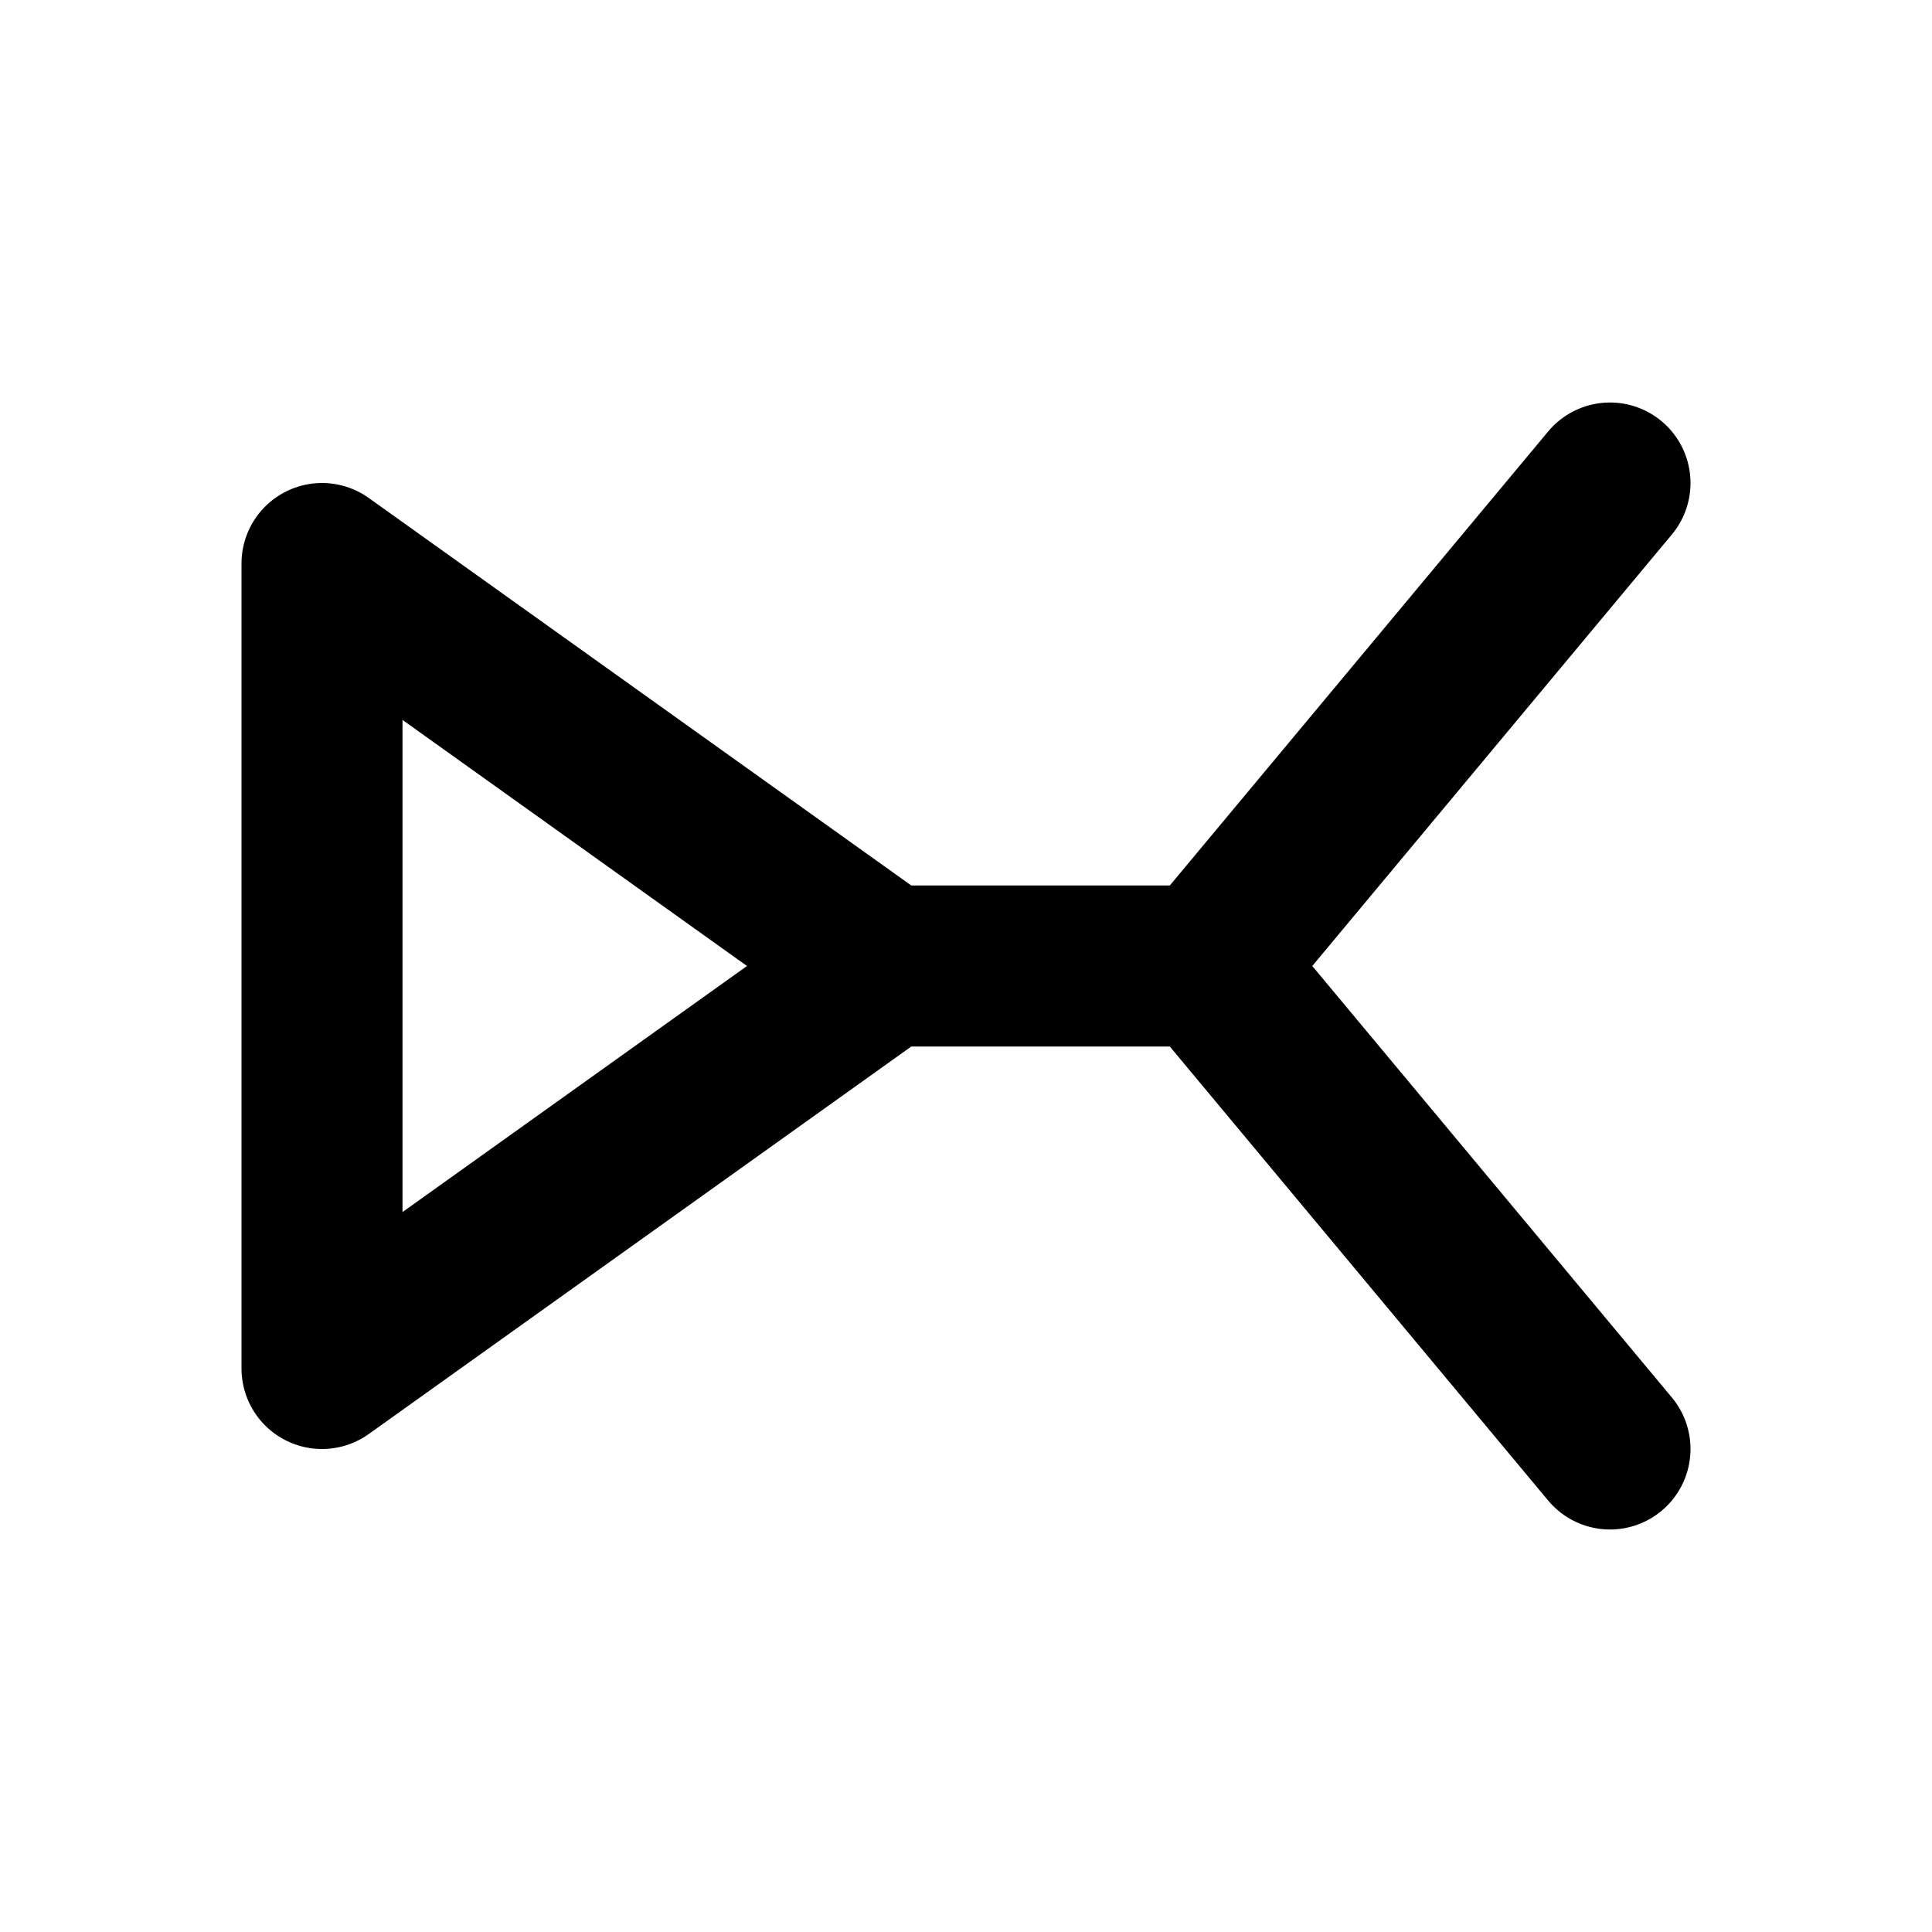
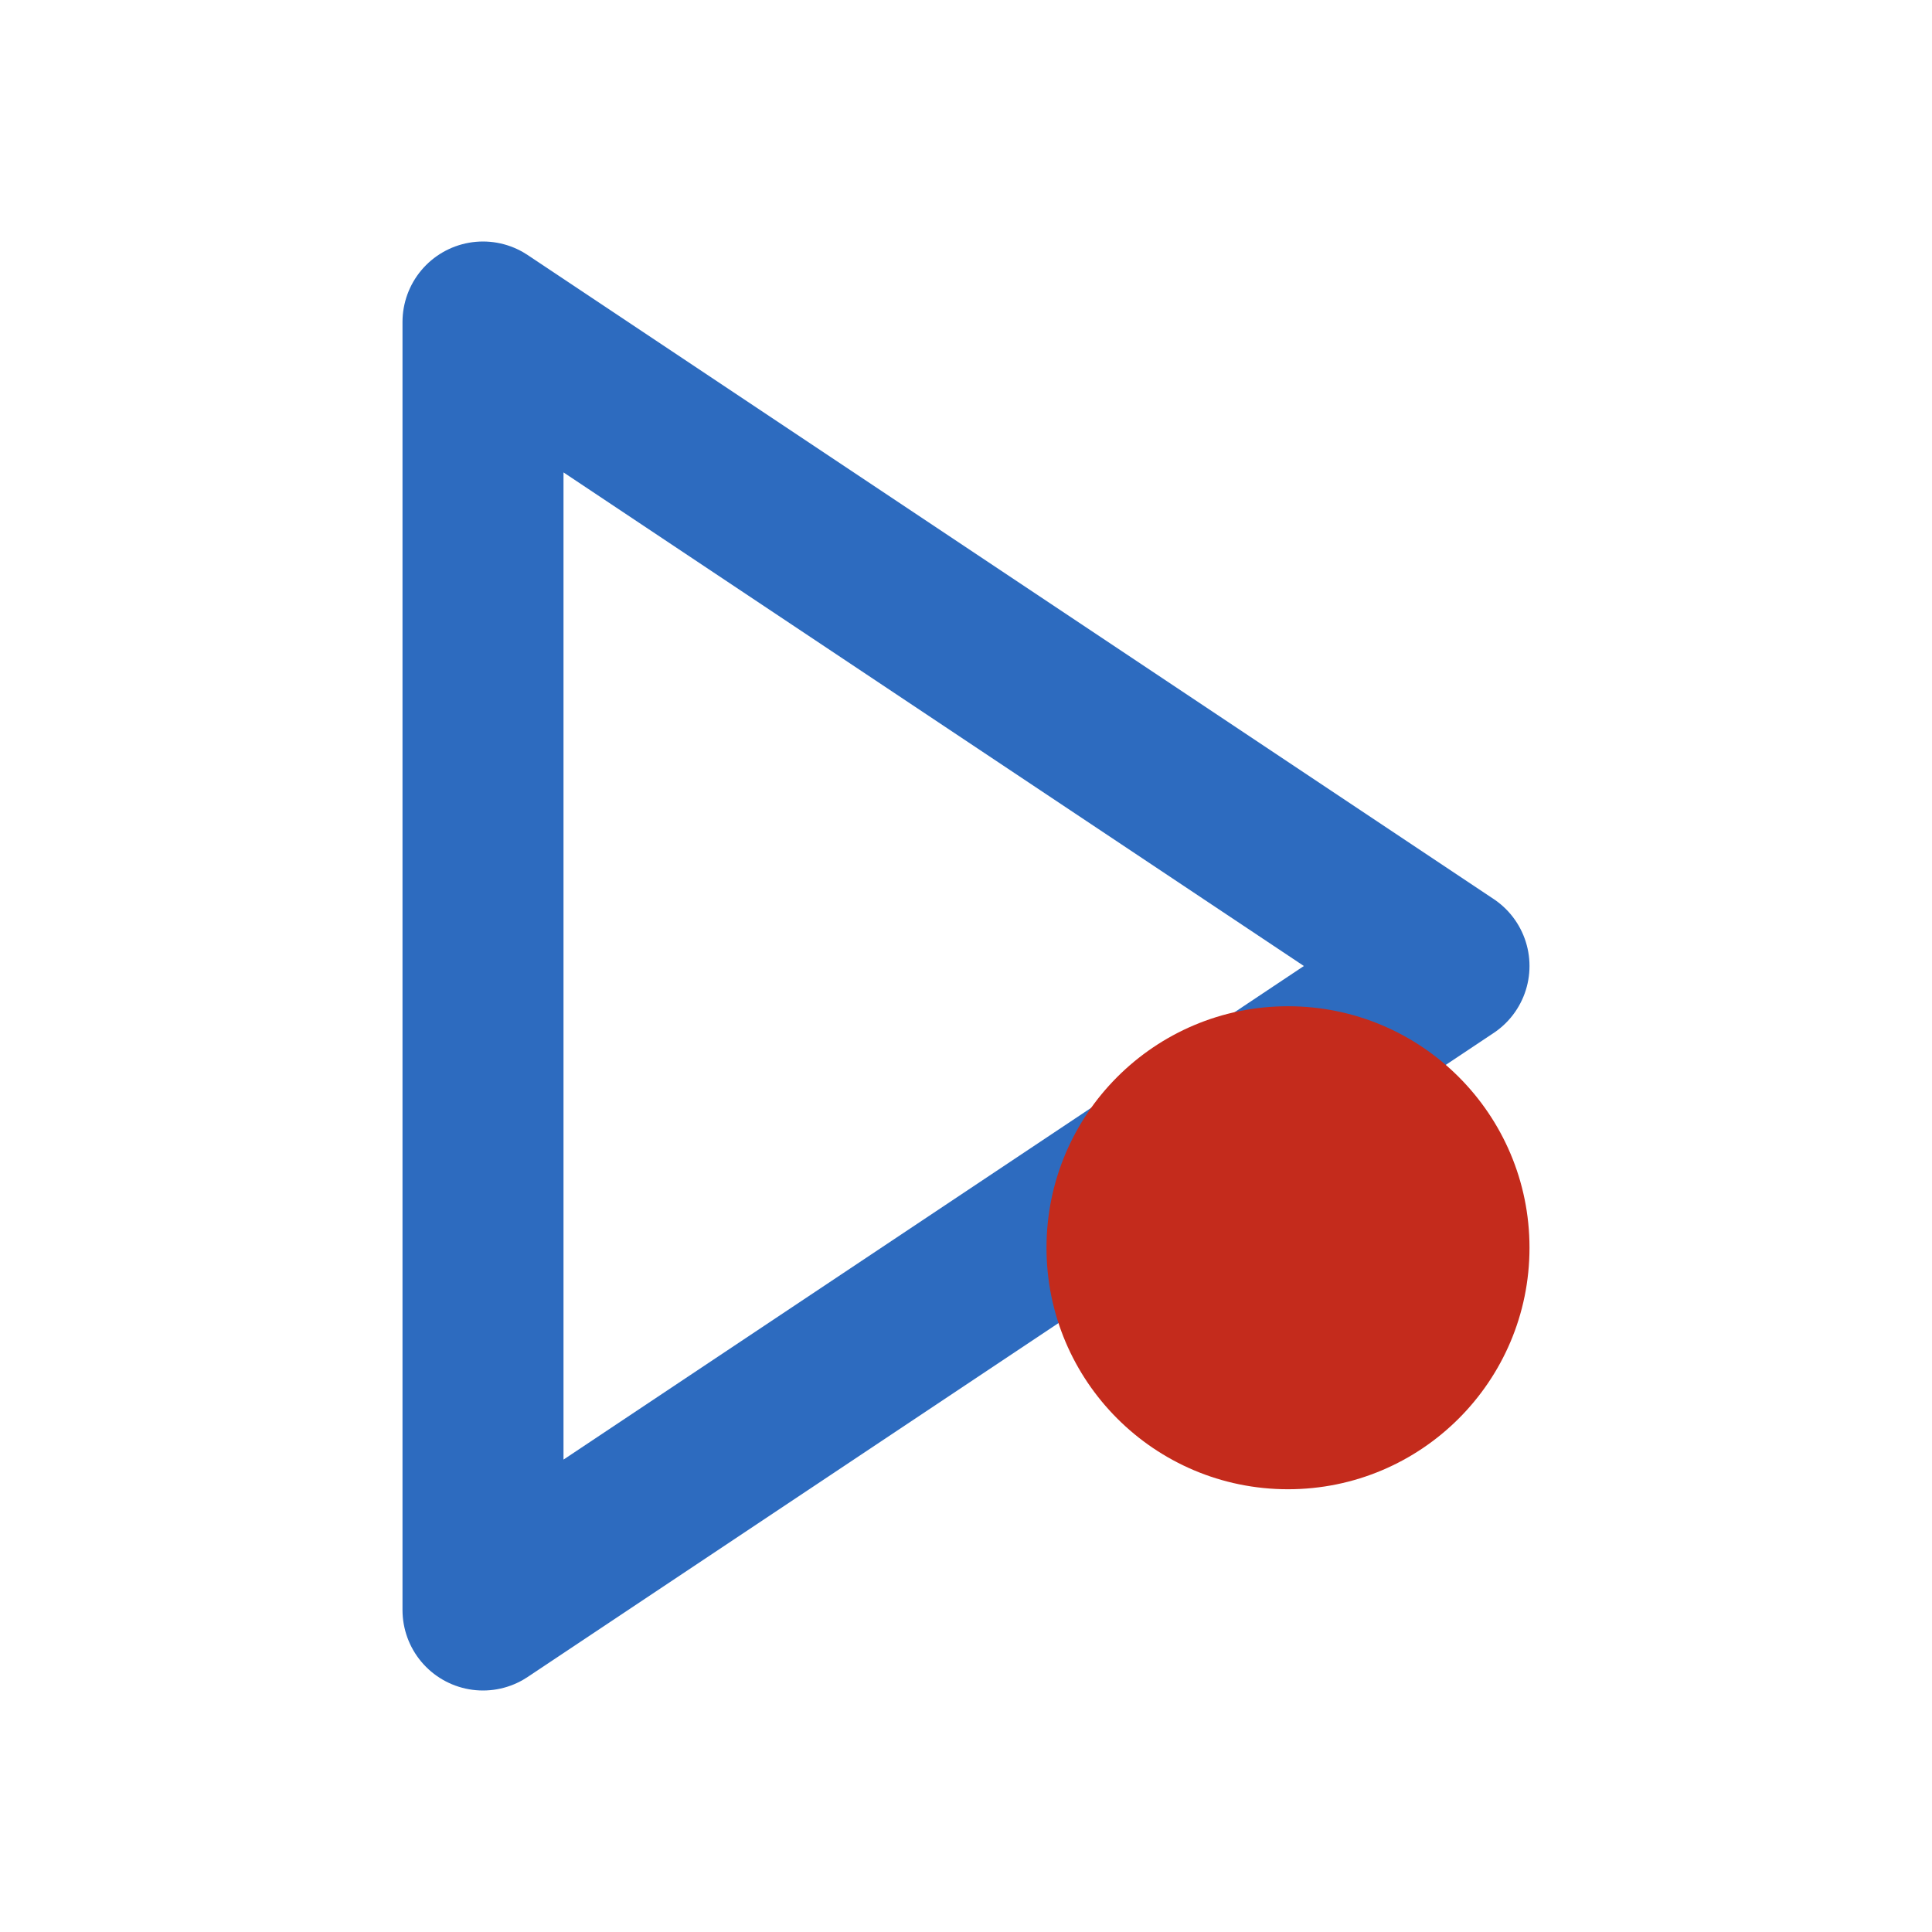
- <svg xmlns="http://www.w3.org/2000/svg" width="24" height="24" viewBox="0 0 24 24" fill="none" stroke="currentColor" stroke-width="2" stroke-linecap="round" stroke-linejoin="round">
-   <path d="M4 7 L11 12 L4 17 Z M11 12 H15 M15 12 L20 6 M15 12 L20 18" />
+ <svg xmlns="http://www.w3.org/2000/svg" width="24" height="24" viewBox="0 0 24 24" fill="none" stroke-width="2" stroke-linecap="round" stroke-linejoin="round">
+   <path d="M6 4 L18 12 L6 20 Z" stroke="#2D6BBF" />
+   <circle cx="16" cy="15.5" r="3" fill="#C42B1C" />
</svg>
